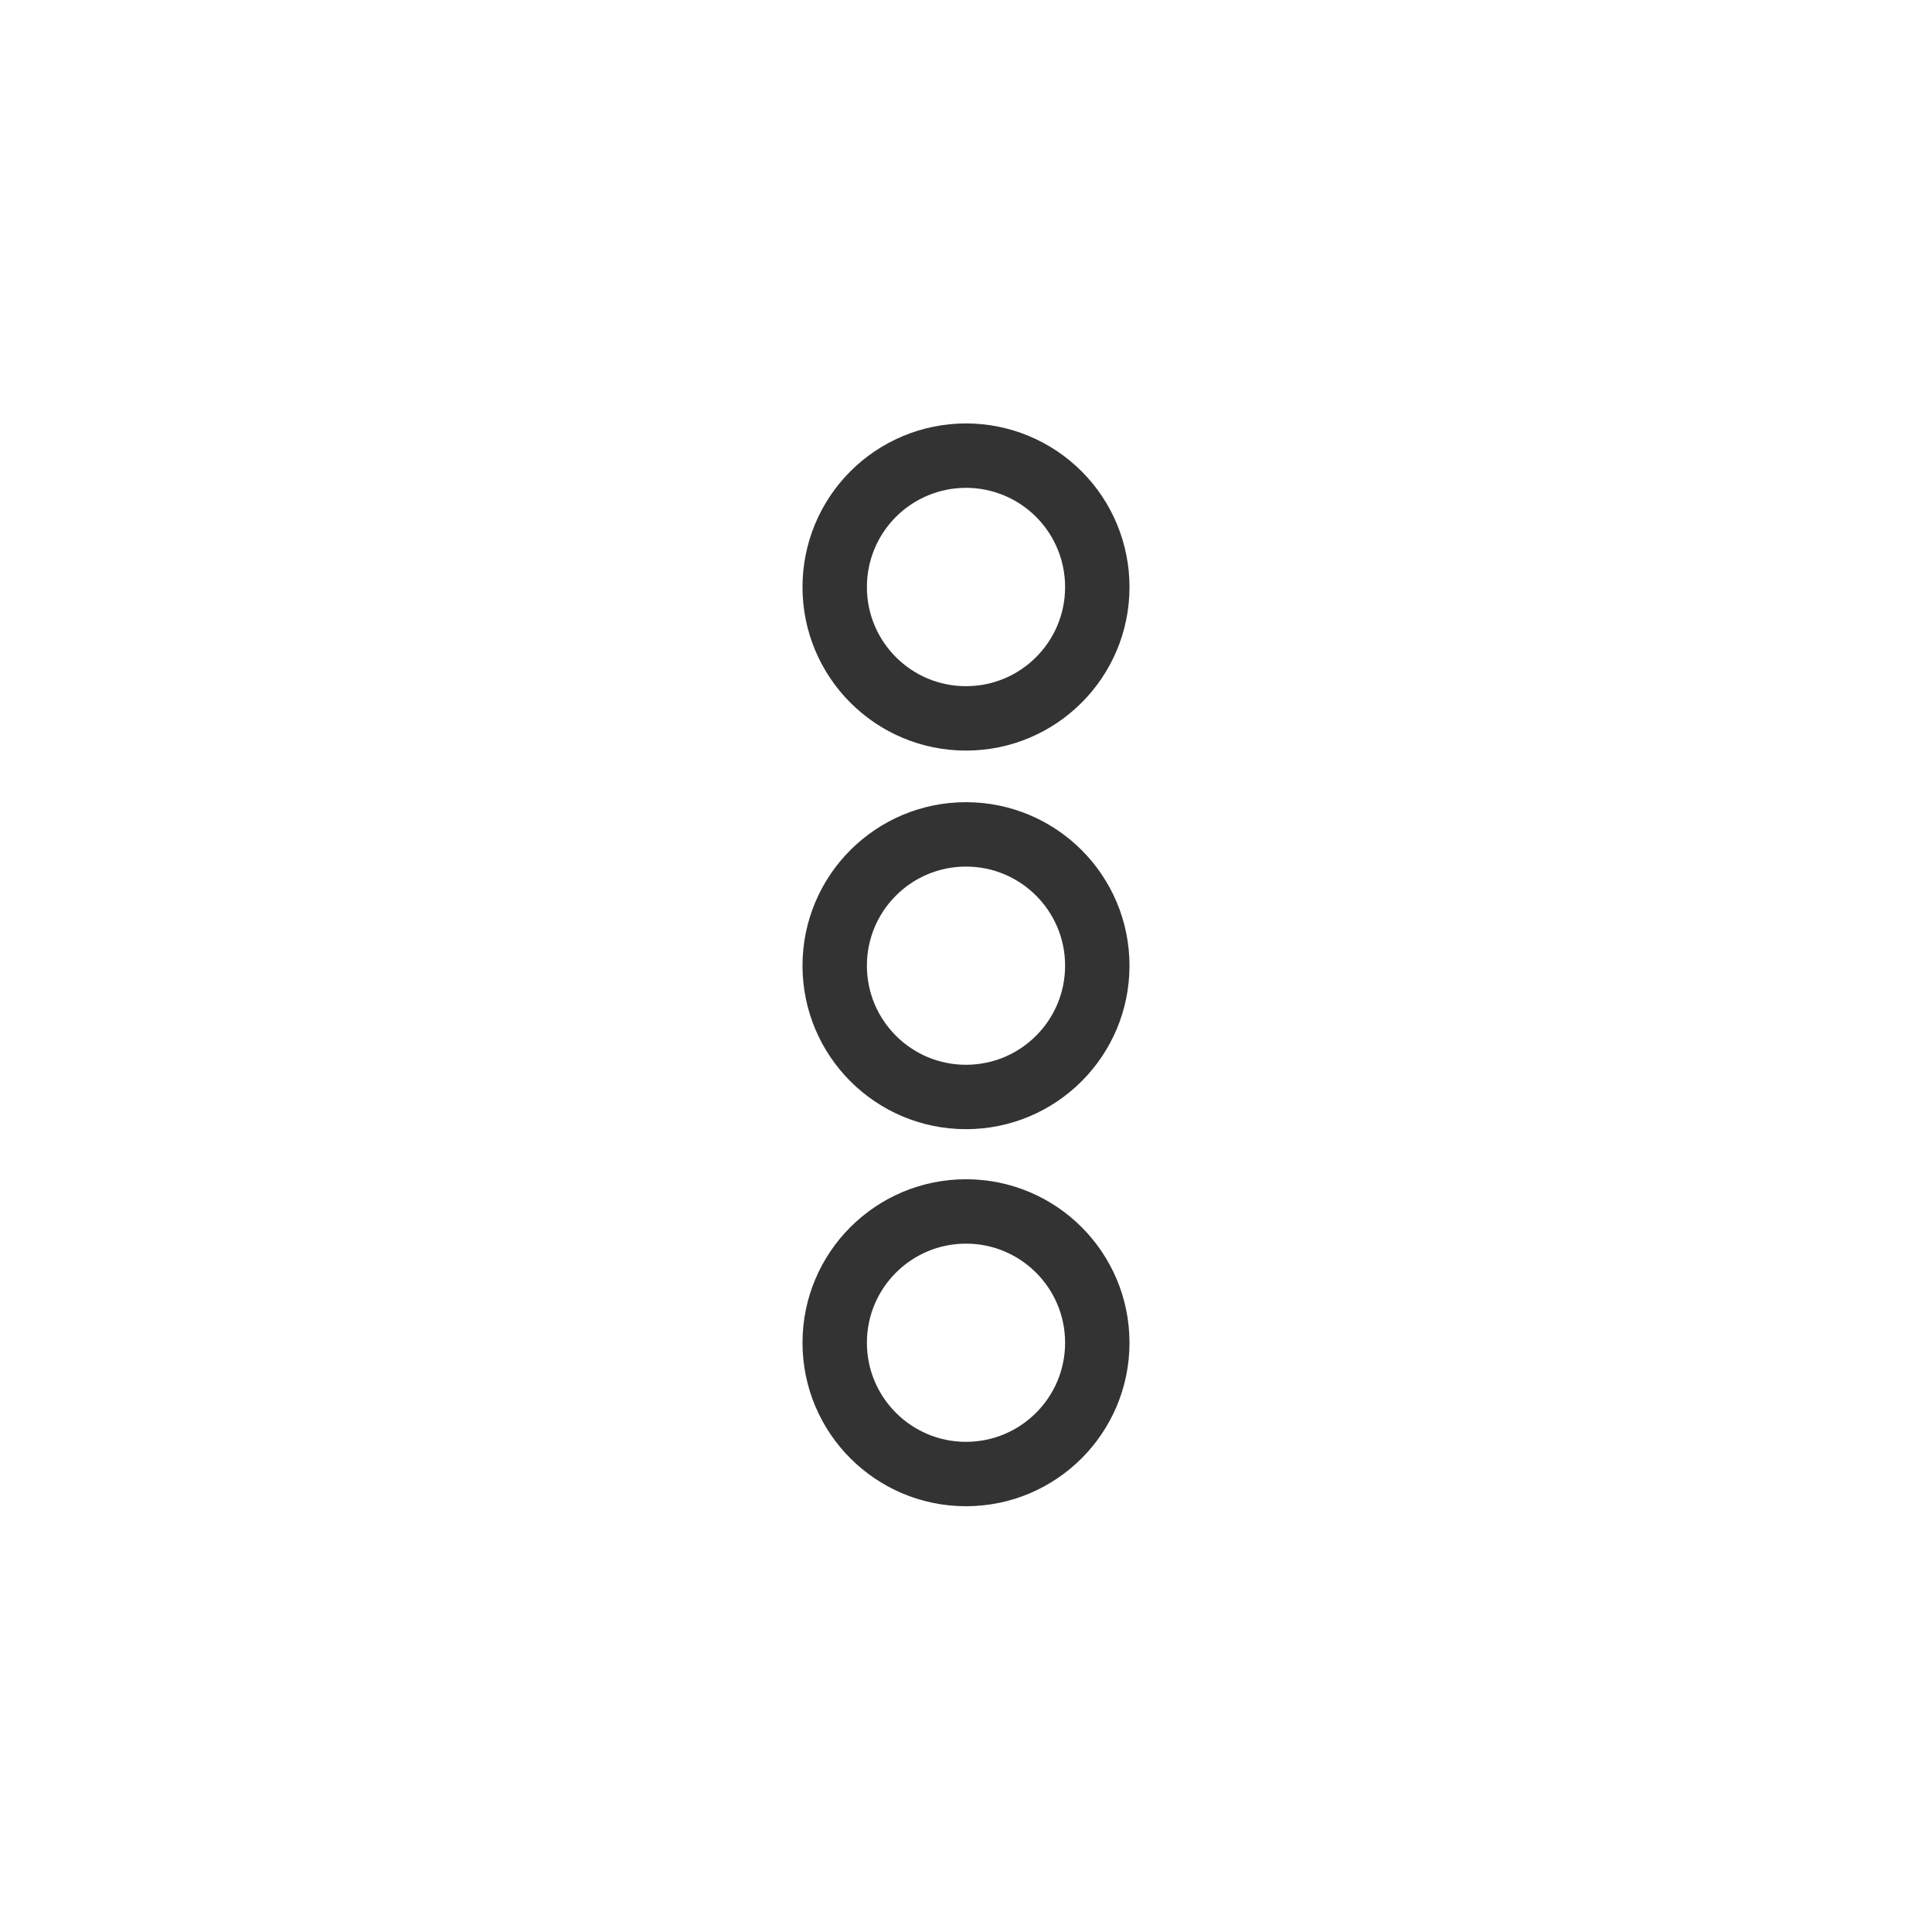
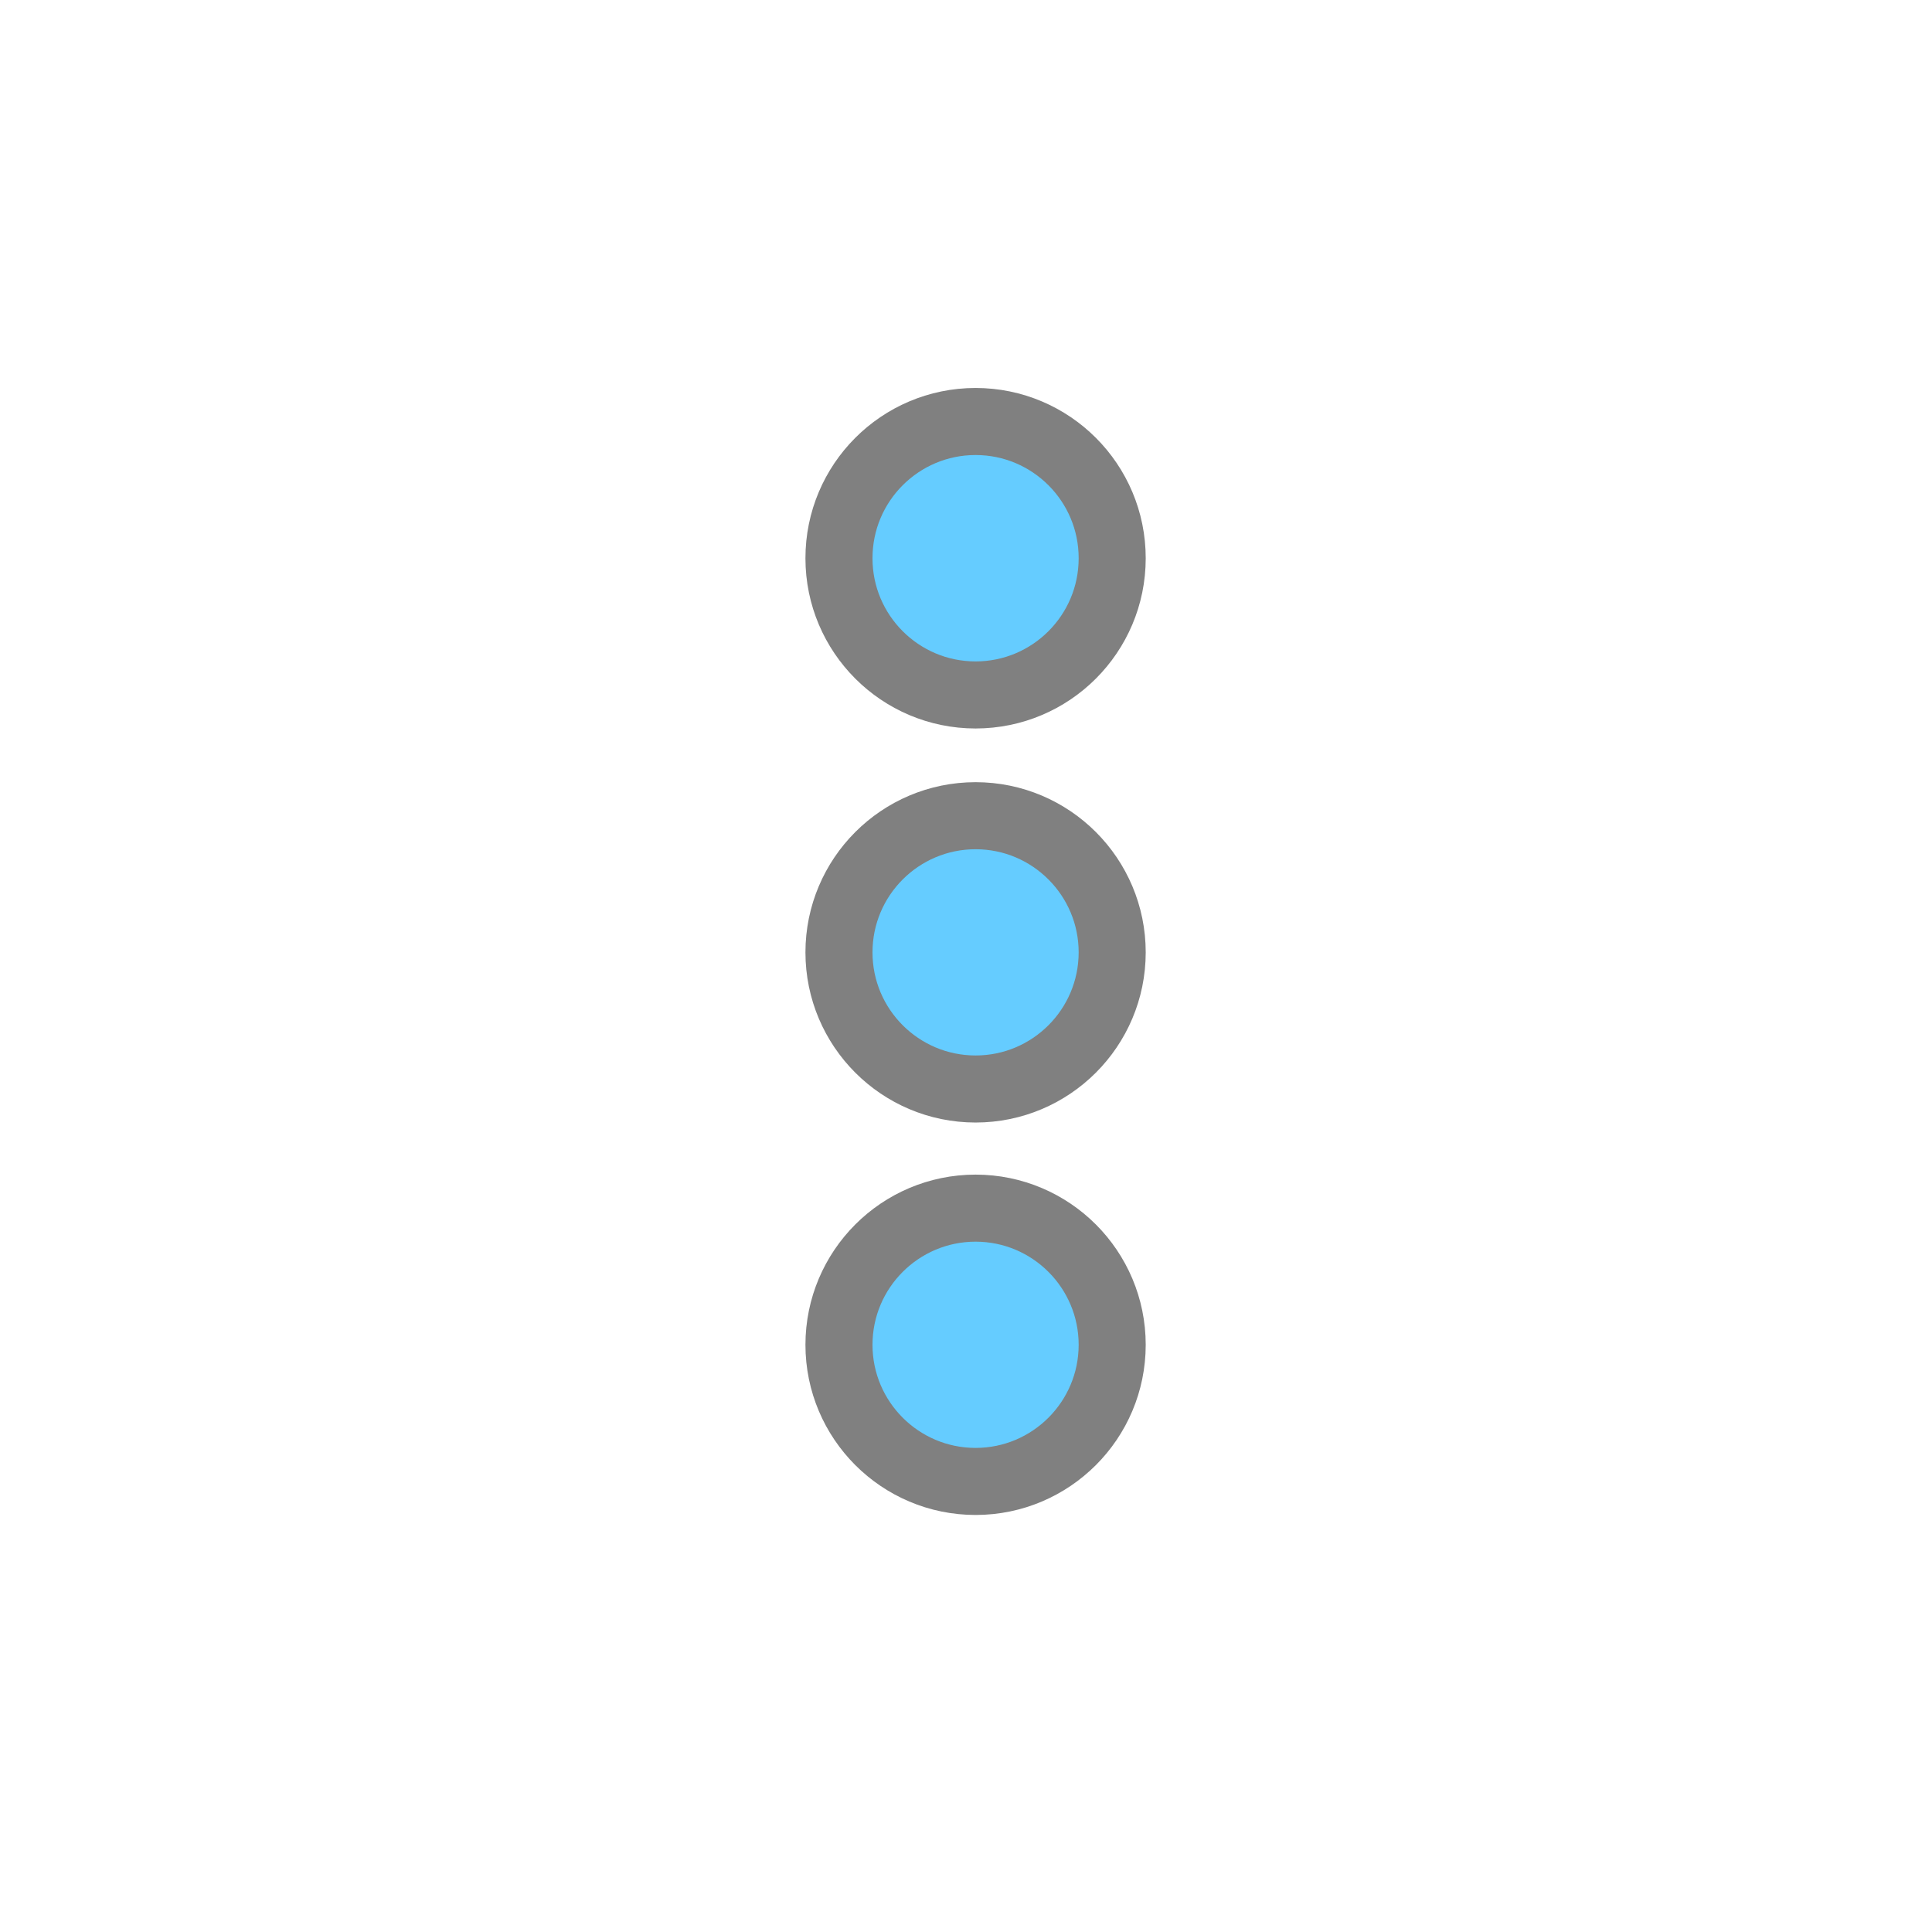
<svg xmlns="http://www.w3.org/2000/svg" width="24" height="24" viewBox="0 0 24 24" version="1.1" id="svg6">
  <defs id="defs10" />
-   <path style="opacity:1;fill:#ff66ff;fill-opacity:0;fill-rule:nonzero;stroke:#333333;stroke-width:0.8;stroke-linecap:round;stroke-linejoin:round;stroke-miterlimit:4;stroke-dasharray:none;stroke-opacity:1" d="M 12 5.66 A 1.631 1.631 0 0 0 10.369 7.293 A 1.631 1.631 0 0 0 12 8.924 A 1.631 1.631 0 0 0 13.631 7.293 A 1.631 1.631 0 0 0 12 5.66 z M 12 10.365 A 1.631 1.631 0 0 0 10.369 11.996 A 1.631 1.631 0 0 0 12 13.627 A 1.631 1.631 0 0 0 13.631 11.996 A 1.631 1.631 0 0 0 12 10.365 z M 12 15.049 A 1.631 1.631 0 0 0 10.369 16.68 A 1.631 1.631 0 0 0 12 18.311 A 1.631 1.631 0 0 0 13.631 16.68 A 1.631 1.631 0 0 0 12 15.049 z " id="path4671-36-5" />
+   <path style="opacity:1;fill:#65ccff;fill-opacity:1;fill-rule:nonzero;stroke:#808080;stroke-width:0.833;stroke-linecap:round;stroke-linejoin:round;stroke-miterlimit:4;stroke-dasharray:none;stroke-opacity:1" d="m 12.119,5.236 a 1.698,1.698 0 0 0 -1.697,1.7 1.698,1.698 0 0 0 1.697,1.697 1.698,1.698 0 0 0 1.697,-1.697 1.698,1.698 0 0 0 -1.697,-1.7 z m 0,4.897 a 1.698,1.698 0 0 0 -1.697,1.698 1.698,1.698 0 0 0 1.697,1.697 1.698,1.698 0 0 0 1.697,-1.697 1.698,1.698 0 0 0 -1.697,-1.698 z m 0,4.875 a 1.698,1.698 0 0 0 -1.697,1.698 1.698,1.698 0 0 0 1.697,1.697 1.698,1.698 0 0 0 1.697,-1.697 1.698,1.698 0 0 0 -1.697,-1.698 z" id="path4671-36-5" />
</svg>
